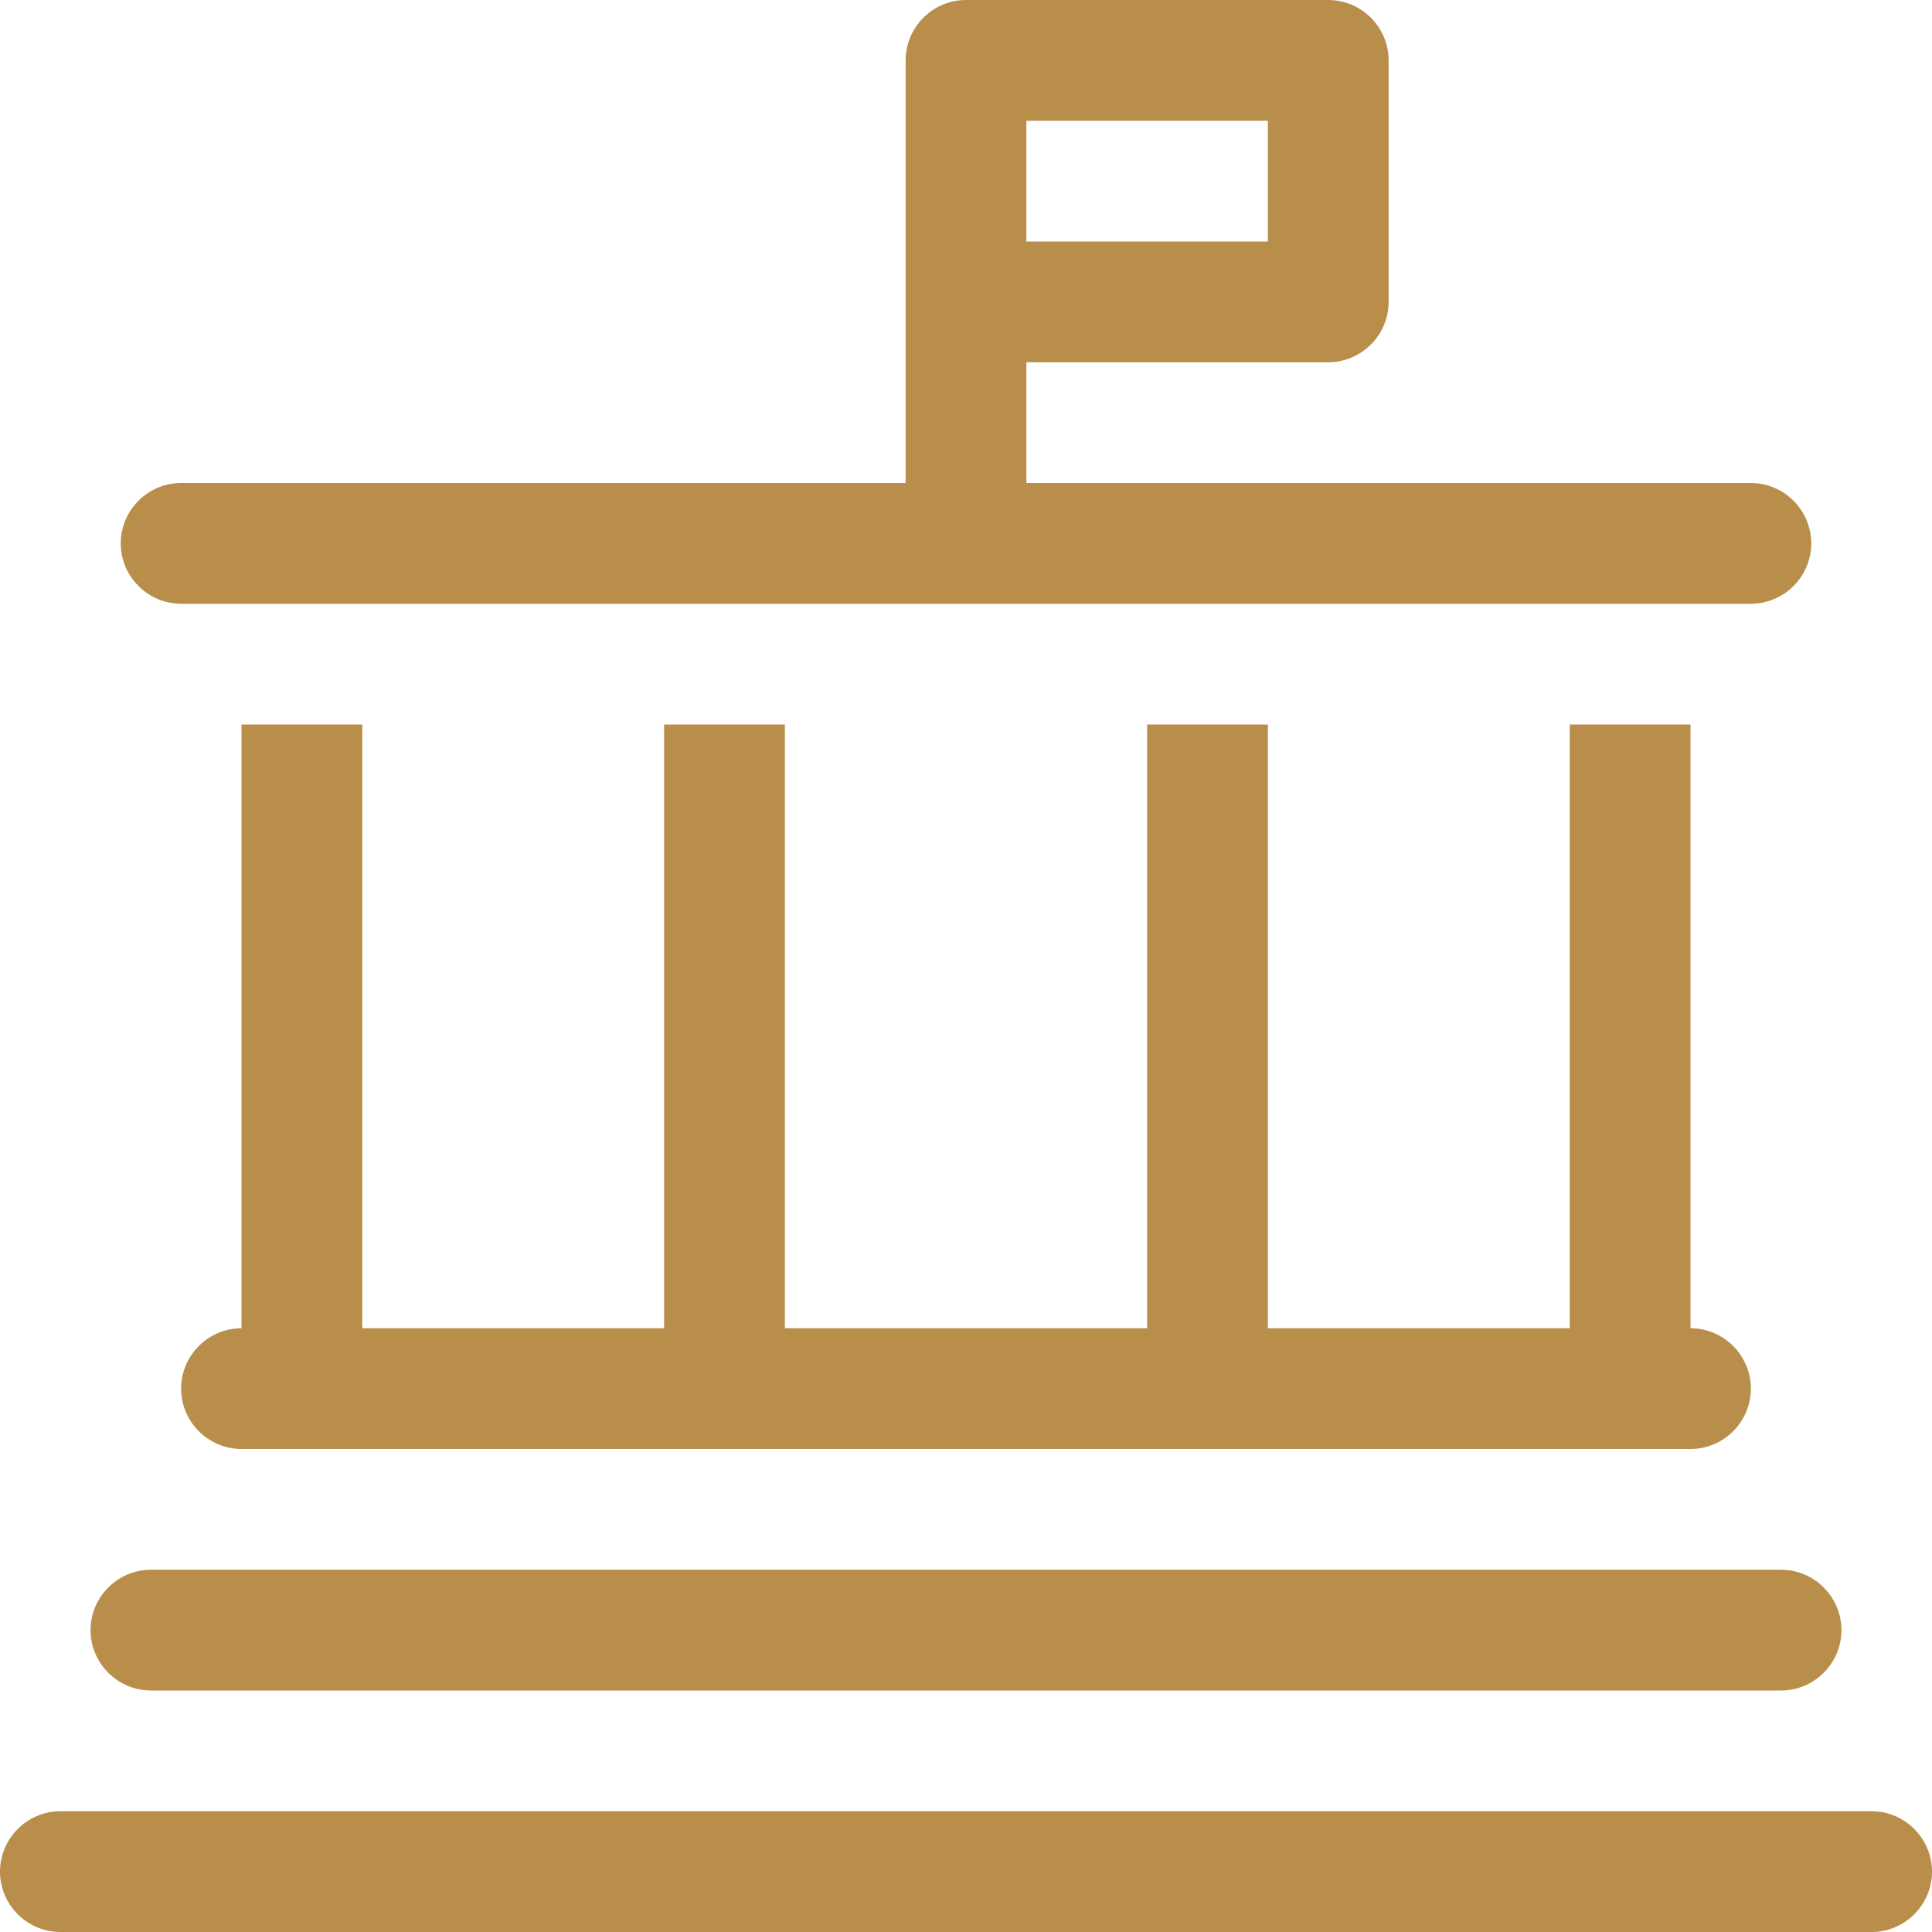
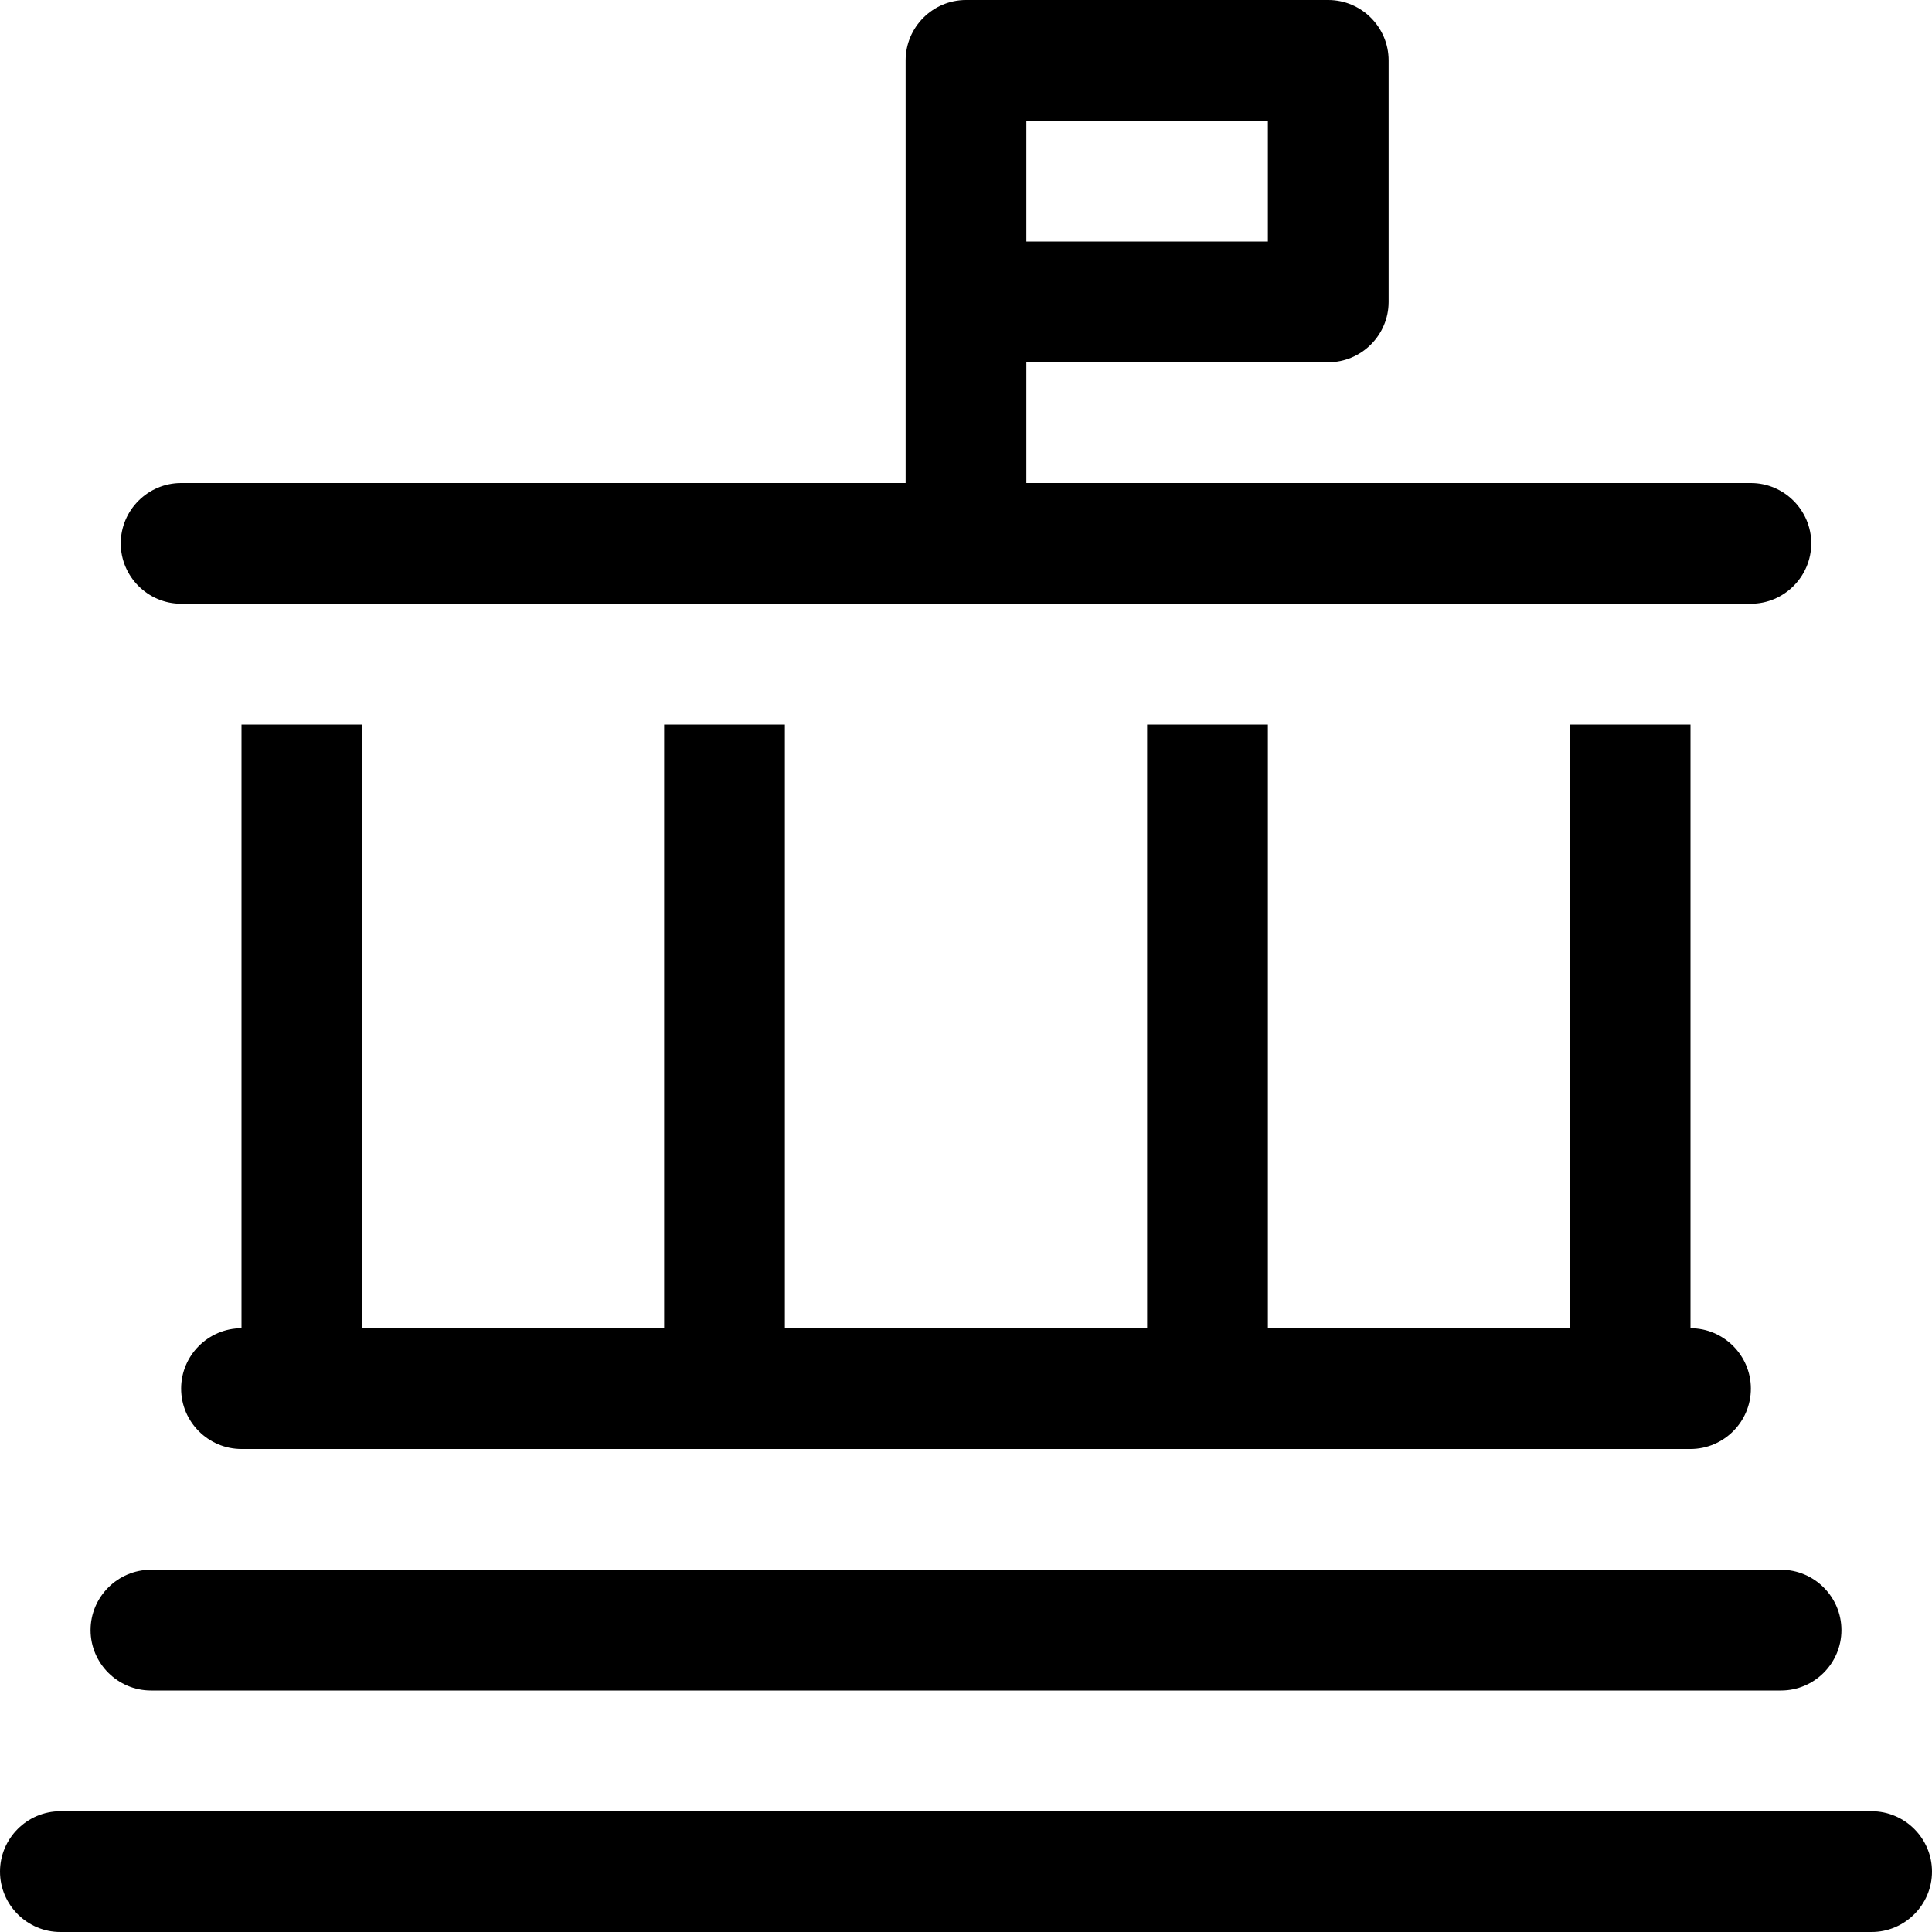
- <svg xmlns="http://www.w3.org/2000/svg" version="1.1" viewBox="0 0 512 512">
-   <defs>
-     <style>
-       .st0 {
-         fill: #b88e4a;
-       }
-     </style>
-   </defs>
-   <g id="Capa_1" focusable="false">
-     <path class="st0" d="M272,32v32h64v-32h-64ZM352,96h-80v32h192c8.8,0,16,7.2,16,16s-7.2,16-16,16H48c-8.8,0-16-7.2-16-16s7.2-16,16-16h192V16c0-8.8,7.2-16,16-16h96c8.8,0,16,7.2,16,16v64c0,8.8-7.2,16-16,16ZM48,368c0-8.8,7.2-16,16-16v-160h32v160h80v-160h32v160h96v-160h32v160h80v-160h32v160c8.8,0,16,7.2,16,16s-7.2,16-16,16H64c-8.8,0-16-7.2-16-16ZM24,432c0-8.8,7.2-16,16-16h432c8.8,0,16,7.2,16,16s-7.2,16-16,16H40c-8.8,0-16-7.2-16-16ZM0,496c0-8.8,7.2-16,16-16h480c8.8,0,16,7.2,16,16s-7.2,16-16,16H16c-8.8,0-16-7.2-16-16Z" />
+ <svg xmlns="http://www.w3.org/2000/svg" id="Capa_1" version="1.1" viewBox="0 0 512 512">
+   <g id="Capa_11" data-name="Capa_1" focusable="false">
+     <path d="M272,32v32h64v-32h-64ZM352,96h-80v32h192c8.8,0,16,7.2,16,16s-7.2,16-16,16H48c-8.8,0-16-7.2-16-16s7.2-16,16-16h192V16c0-8.8,7.2-16,16-16h96c8.8,0,16,7.2,16,16v64c0,8.8-7.2,16-16,16ZM48,368c0-8.8,7.2-16,16-16v-160h32v160h80v-160h32v160h96v-160h32v160h80v-160h32v160c8.8,0,16,7.2,16,16s-7.2,16-16,16H64c-8.8,0-16-7.2-16-16ZM24,432c0-8.8,7.2-16,16-16h432c8.8,0,16,7.2,16,16s-7.2,16-16,16H40c-8.8,0-16-7.2-16-16ZM0,496c0-8.8,7.2-16,16-16h480c8.8,0,16,7.2,16,16s-7.2,16-16,16H16c-8.8,0-16-7.2-16-16Z" />
  </g>
</svg>
